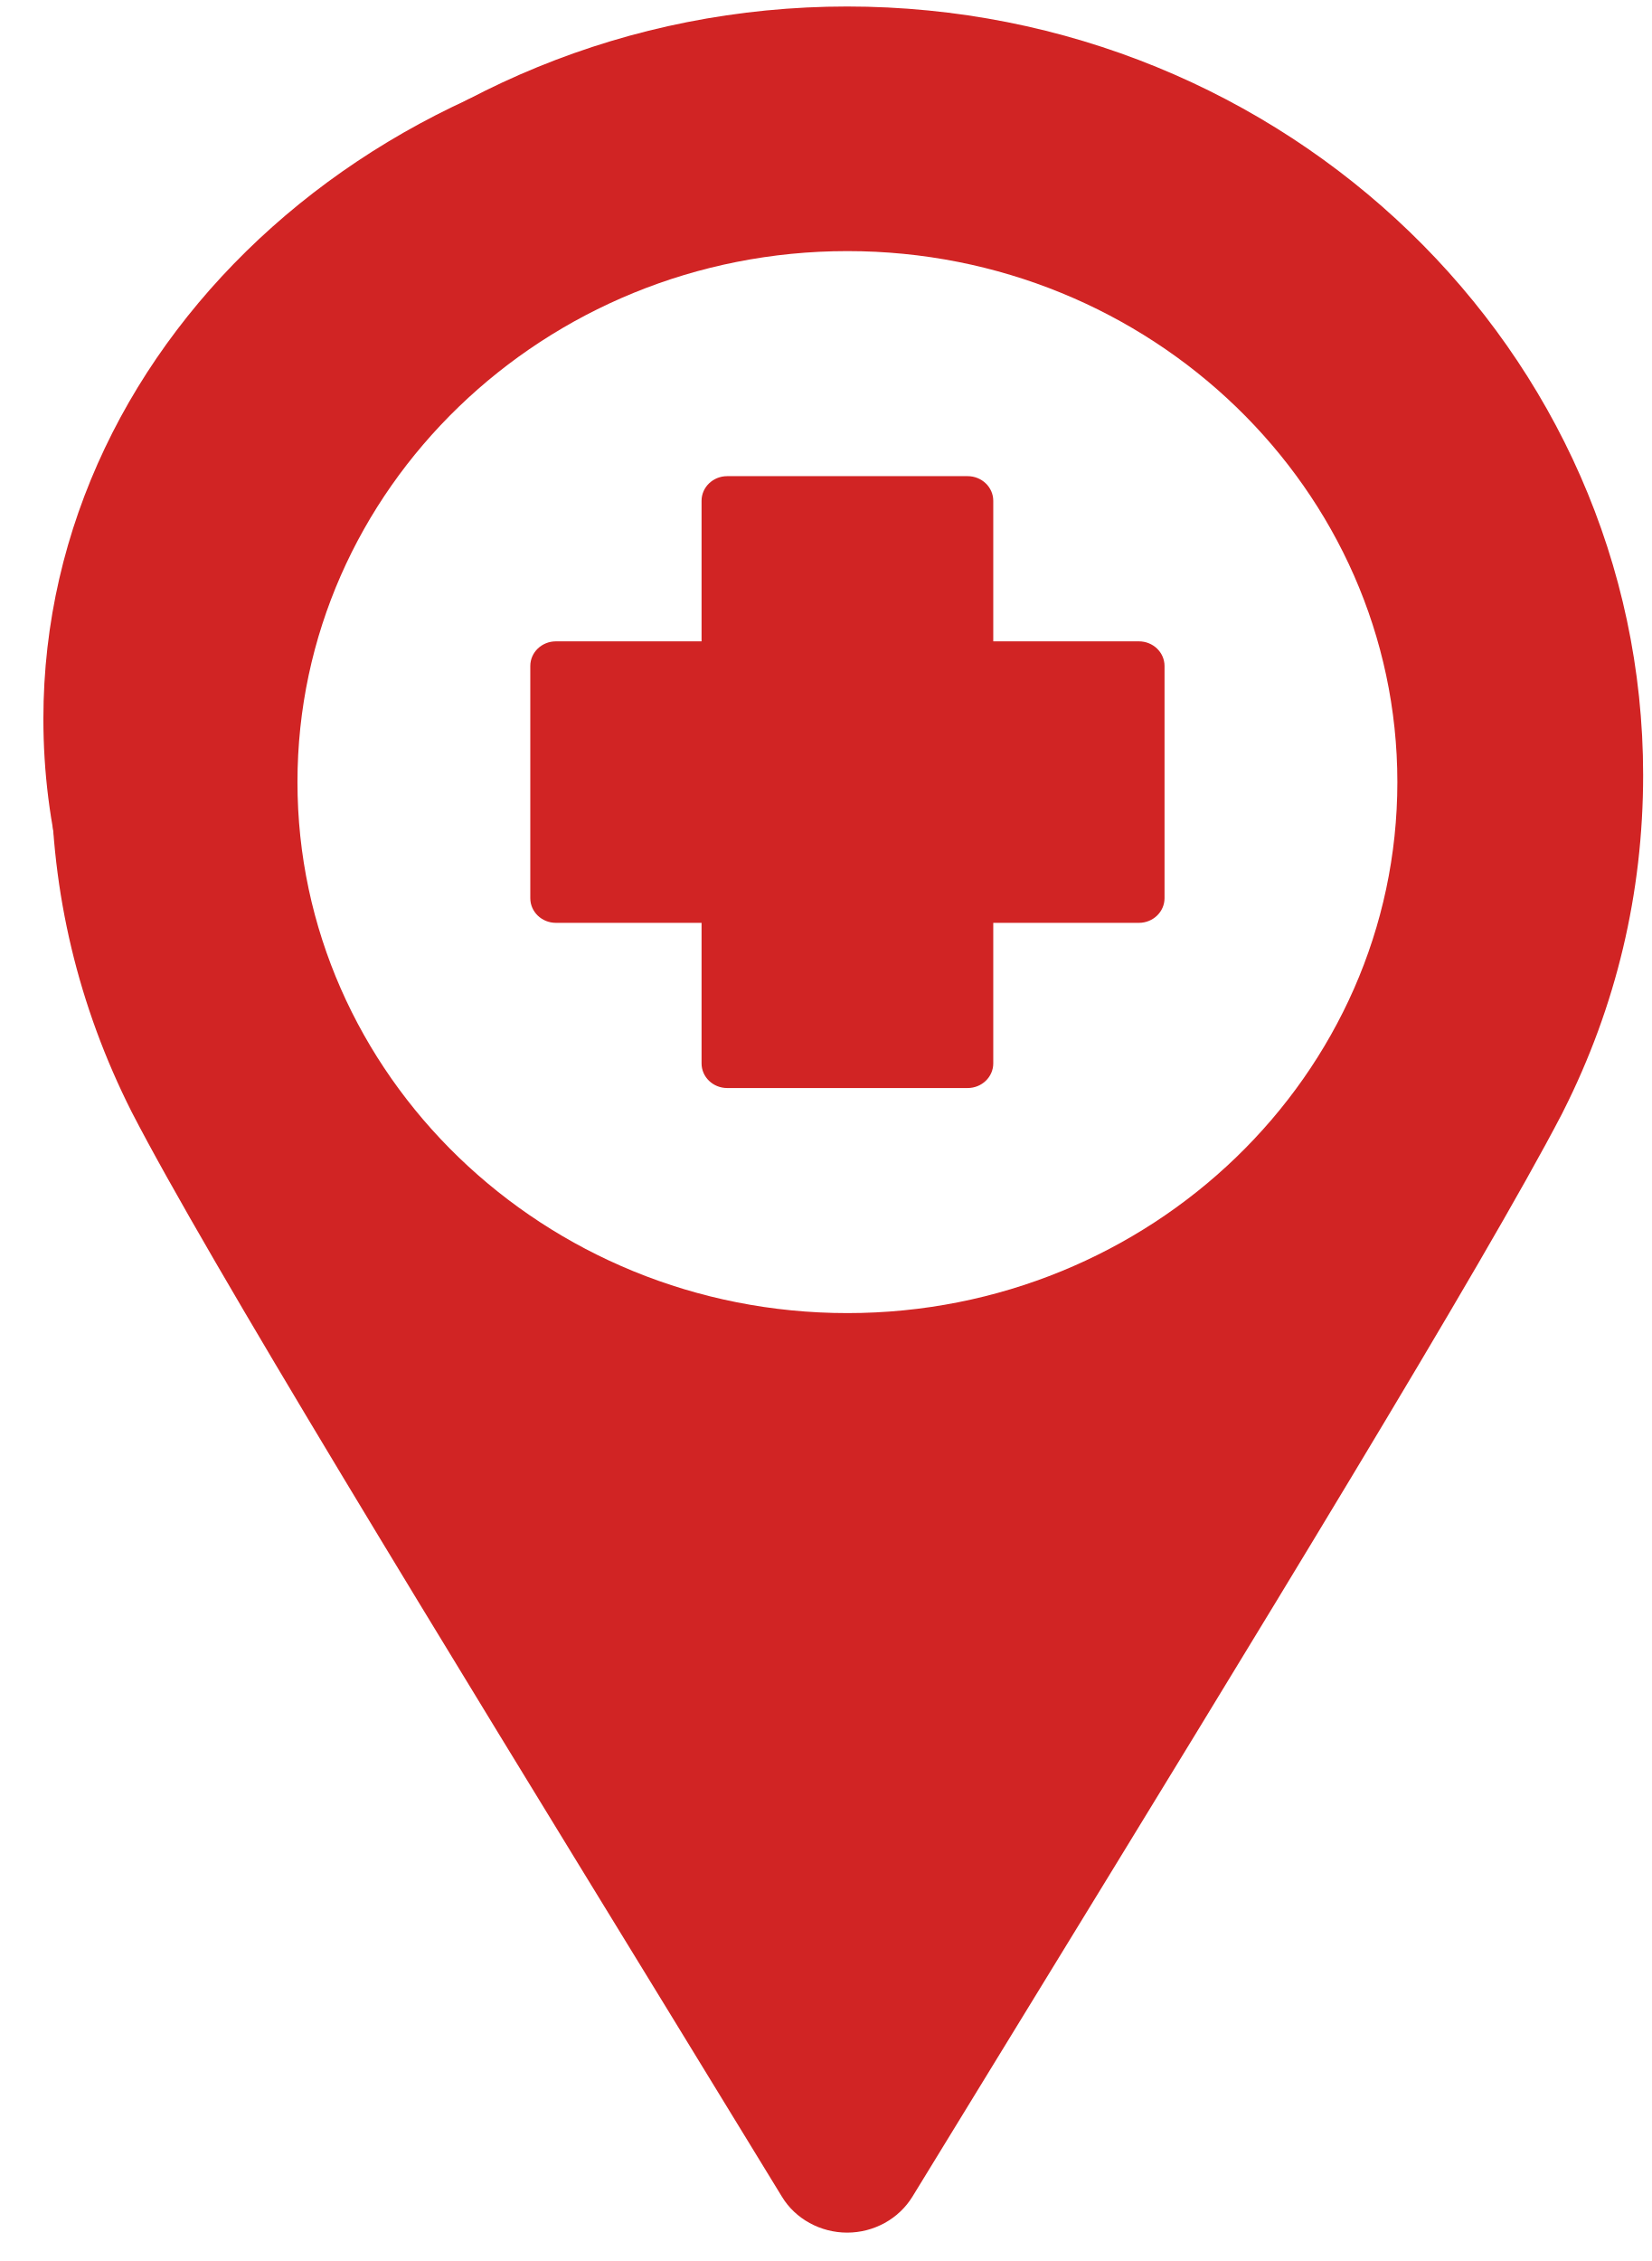
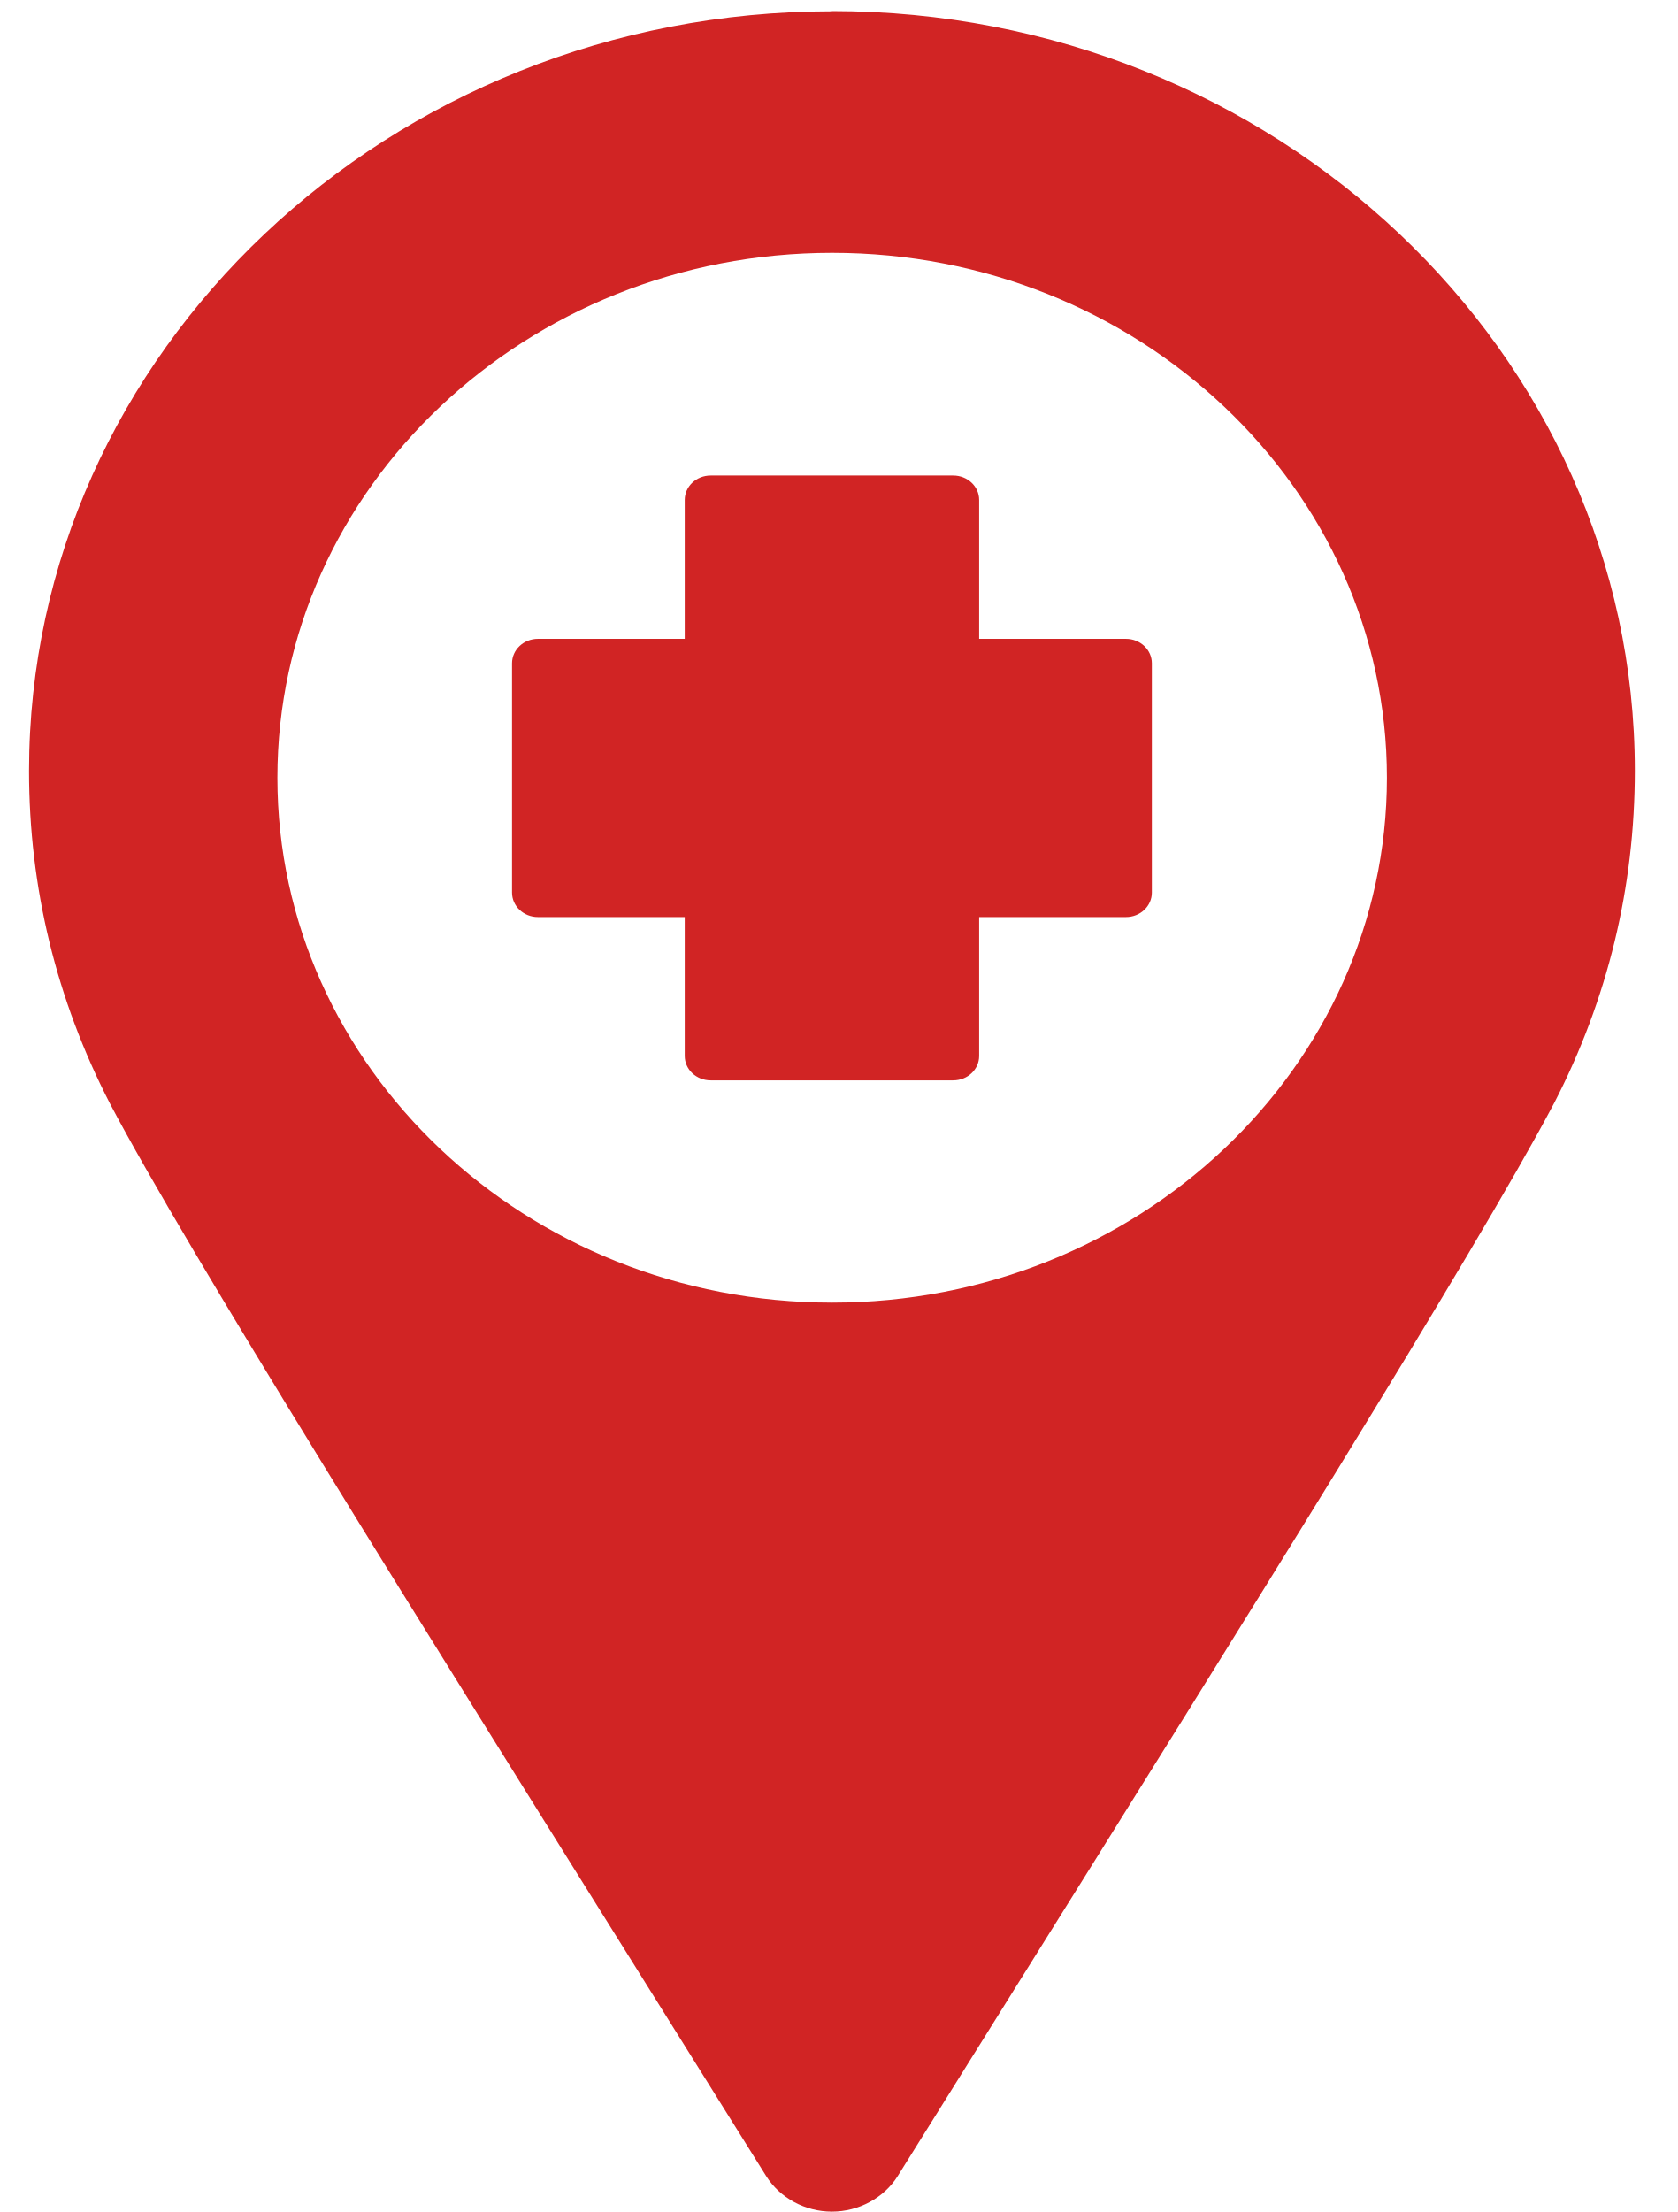
- <svg xmlns="http://www.w3.org/2000/svg" width="19" height="26" xml:space="preserve" version="1.1">
+ <svg xmlns="http://www.w3.org/2000/svg" width="22" height="29" xml:space="preserve" version="1.1">
  <g>
-     <g stroke=" none" id="svg_1" fill-rule=" nonzero" fill=" none" stroke-miterlimit="10" stroke-linejoin=" miter" stroke-linecap=" butt" stroke-dasharray=" none" stroke-width="0" transform="translate(1.40659 1.40659) scale(2.81 2.81)">
-       <path stroke=" none" id="svg_2" fill-rule=" nonzero" fill=" rgb(209,36,36)" stroke-miterlimit="10" stroke-linejoin=" miter" stroke-dasharray=" none" stroke-linecap=" butt" d="m2.872,-0.407c-1.762,0 -3.195,1.278 -3.195,2.848c0,0.437 0.108,0.856 0.322,1.248c0.304,0.545 1.242,1.958 2.149,3.324l0.462,0.697c0.054,0.082 0.155,0.133 0.262,0.133c0.107,0 0.207,-0.051 0.262,-0.133l0.47,-0.708c0.899,-1.355 1.829,-2.757 2.136,-3.304l0.006,-0.011c0.213,-0.39 0.321,-0.809 0.321,-1.246c-0,-1.57 -1.433,-2.848 -3.195,-2.848z" />
-       <path stroke=" none" id="svg_3" fill-rule=" nonzero" fill=" rgb(255,255,255)" stroke-miterlimit="10" stroke-linejoin=" miter" stroke-dasharray=" none" stroke-linecap=" butt" d="m2.872,4.435c-1.217,0 -2.207,-0.883 -2.207,-1.968s0.99,-1.968 2.207,-1.968s2.207,0.883 2.207,1.968s-0.99,1.968 -2.207,1.968z" />
-       <path stroke=" none" id="svg_4" fill-rule=" nonzero" fill=" rgb(209,36,36)" stroke-miterlimit="10" stroke-linejoin=" miter" stroke-dasharray=" none" stroke-linecap=" butt" d="m3.354,3.601l-0.965,0c-0.057,0 -0.103,-0.041 -0.103,-0.092l0,-0.521l-0.584,0c-0.057,0 -0.103,-0.041 -0.103,-0.092l0,-0.86c0,-0.051 0.046,-0.092 0.103,-0.092l0.584,0l0,-0.52c0,-0.051 0.046,-0.092 0.103,-0.092l0.965,0c0.057,0 0.103,0.041 0.103,0.092l0,0.52l0.584,0c0.057,0 0.103,0.041 0.103,0.092l0,0.86c0,0.051 -0.046,0.092 -0.103,0.092l-0.584,0l0,0.521c0,0.051 -0.046,0.092 -0.103,0.092z" />
-     </g>
    <g stroke="null">
      <g stroke="null">
        <g stroke=" none" transform="translate(1.40659 1.40659) scale(2.81 2.81)" stroke-width="0" stroke-dasharray=" none" stroke-linecap=" butt" stroke-linejoin=" miter" stroke-miterlimit="10" fill=" none" fill-rule=" nonzero" id="svg_5">
-           <path stroke=" none" d="m2.968,-0.474c-1.797,0 -3.259,1.411 -3.259,3.145c0,0.482 0.111,0.946 0.329,1.378c0.31,0.602 1.267,2.162 2.191,3.67l0.471,0.77c0.055,0.091 0.158,0.147 0.267,0.147c0.109,0 0.211,-0.056 0.267,-0.147l0.479,-0.782c0.917,-1.497 1.865,-3.044 2.179,-3.648l0.006,-0.012c0.217,-0.43 0.327,-0.893 0.327,-1.376c-0,-1.734 -1.462,-3.145 -3.259,-3.145z" stroke-linecap=" butt" stroke-dasharray=" none" stroke-linejoin=" miter" stroke-miterlimit="10" fill=" rgb(209,36,36)" fill-rule=" nonzero" id="svg_8" />
-           <path stroke=" none" d="m2.968,4.873c-1.241,0 -2.251,-0.975 -2.251,-2.173s1.01,-2.173 2.251,-2.173s2.251,0.975 2.251,2.173s-1.01,2.173 -2.251,2.173z" stroke-linecap=" butt" stroke-dasharray=" none" stroke-linejoin=" miter" stroke-miterlimit="10" fill=" rgb(255,255,255)" fill-rule=" nonzero" id="svg_7" />
-           <path stroke=" none" d="m3.46,3.952l-0.984,0c-0.058,0 -0.105,-0.045 -0.105,-0.101l0,-0.575l-0.596,0c-0.058,0 -0.105,-0.045 -0.105,-0.101l0,-0.95c0,-0.056 0.047,-0.101 0.105,-0.101l0.596,0l0,-0.575c0,-0.056 0.047,-0.101 0.105,-0.101l0.984,0c0.058,0 0.105,0.045 0.105,0.101l0,0.575l0.596,0c0.058,0 0.105,0.045 0.105,0.101l0,0.95c0,0.056 -0.047,0.101 -0.105,0.101l-0.596,0l0,0.575c0,0.056 -0.047,0.101 -0.105,0.101z" stroke-linecap=" butt" stroke-dasharray=" none" stroke-linejoin=" miter" stroke-miterlimit="10" fill=" rgb(209,36,36)" fill-rule=" nonzero" id="svg_6" />
+           <path stroke=" none" d="m3.383,-0.448c-2.067,0 -3.748,1.59 -3.748,3.544c0,0.544 0.127,1.066 0.378,1.553c0.357,0.678 1.457,2.436 2.52,4.136l0.542,0.867c0.064,0.102 0.181,0.166 0.307,0.166c0.125,0 0.243,-0.064 0.307,-0.166l0.551,-0.882c1.055,-1.687 2.145,-3.431 2.506,-4.112l0.007,-0.013c0.25,-0.485 0.376,-1.007 0.376,-1.55c-0,-1.954 -1.681,-3.544 -3.748,-3.544z" stroke-linecap=" butt" stroke-dasharray=" none" stroke-linejoin=" miter" stroke-miterlimit="10" fill=" rgb(209,36,36)" fill-rule=" nonzero" id="svg_8" />
+           <path stroke=" none" d="m3.383,5.577c-1.428,0 -2.589,-1.098 -2.589,-2.449s1.162,-2.449 2.589,-2.449s2.589,1.098 2.589,2.449s-1.162,2.449 -2.589,2.449z" stroke-linecap=" butt" stroke-dasharray=" none" stroke-linejoin=" miter" stroke-miterlimit="10" fill=" rgb(255,255,255)" fill-rule=" nonzero" id="svg_7" />
+           <path stroke=" none" d="m3.948,4.54l-1.132,0c-0.067,0 -0.121,-0.051 -0.121,-0.114l0,-0.648l-0.685,0c-0.067,0 -0.121,-0.051 -0.121,-0.114l0,-1.07c0,-0.063 0.054,-0.114 0.121,-0.114l0.685,0l0,-0.648c0,-0.063 0.054,-0.114 0.121,-0.114l1.132,0c0.067,0 0.121,0.051 0.121,0.114l0,0.648l0.685,0c0.067,0 0.121,0.051 0.121,0.114l0,1.07c0,0.063 -0.054,0.114 -0.121,0.114l-0.685,0l0,0.648c0,0.063 -0.054,0.114 -0.121,0.114z" stroke-linecap=" butt" stroke-dasharray=" none" stroke-linejoin=" miter" stroke-miterlimit="10" fill=" rgb(209,36,36)" fill-rule=" nonzero" id="svg_6" />
        </g>
      </g>
    </g>
  </g>
</svg>
